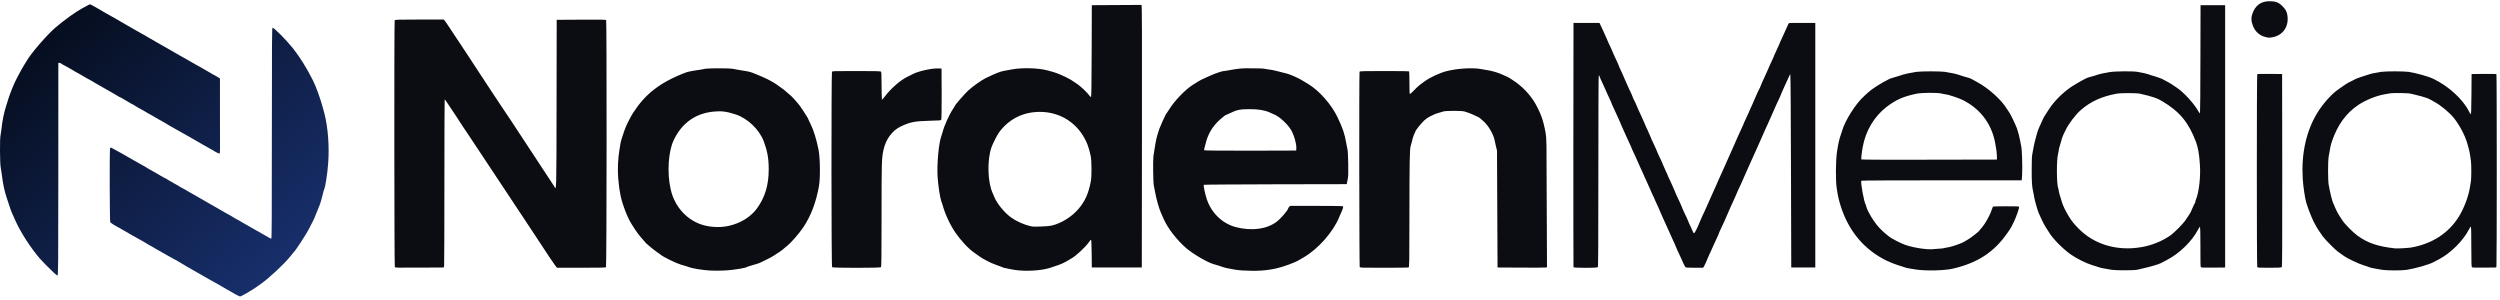
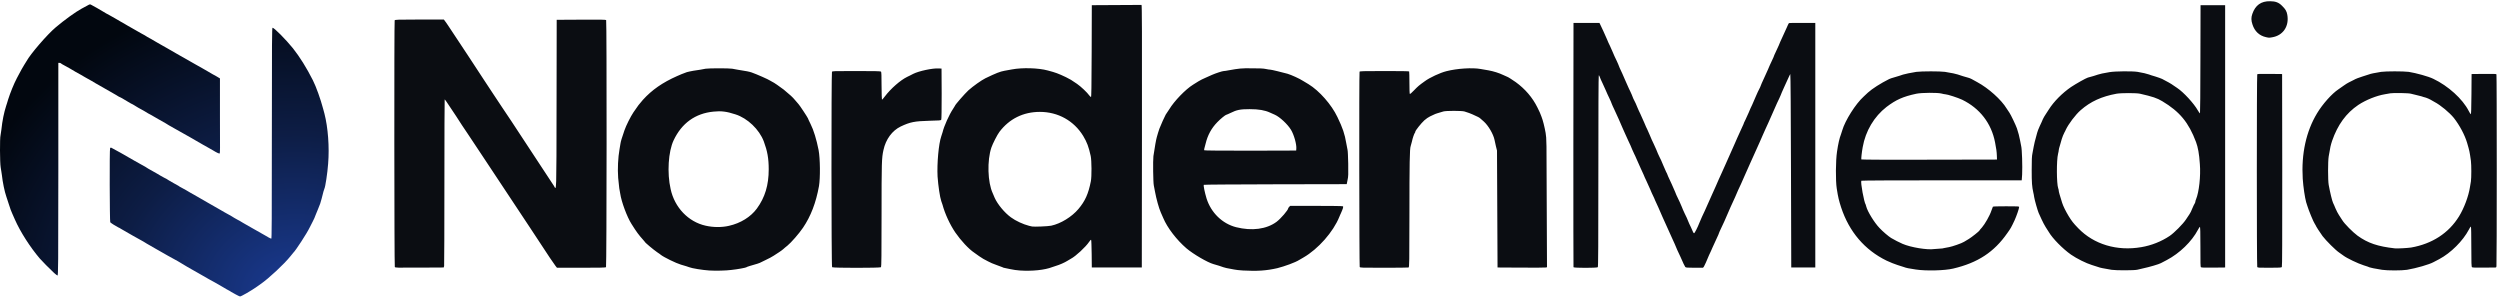
<svg xmlns="http://www.w3.org/2000/svg" viewBox="0 0 1830 219" role="img" aria-label="NordenMedia">
  <defs>
-     <linearGradient id="nm-g" x1="0" y1="0" x2="1" y2="1">
-       <stop offset="0" stop-color="#030812" />
-       <stop offset="1" stop-color="#1A3478" />
-     </linearGradient>
+     <radialGradient id="nm-g" cx="0.9" cy="1" r="1.05">
+       <stop offset="0" stop-color="#1B3B96" />
+       <stop offset="0.21" stop-color="#153076" />
+       <stop offset="0.53" stop-color="#0D1D45" />
+       <stop offset="1" stop-color="#02070F" />
+     </radialGradient>
  </defs>
  <path fill="url(#nm-g)" d="M172.5 215.5C171 214.7 169.6 213.9 169.3 213.7C169.1 213.5 167.5 212.6 165.8 211.7C164.2 210.7 161.9 209.4 160.7 208.7C159.5 208 157.8 207 157 206.6C156.2 206.2 154.3 205.2 152.8 204.3C151.4 203.5 148 201.5 145.3 200C142.7 198.5 139 196.4 137.2 195.4C135.5 194.3 132.3 192.5 130.2 191.2C128 190 126.2 189 126.2 189C126.1 189 124.4 188 122.4 186.9C120.4 185.7 117.9 184.3 116.8 183.7C115.7 183.1 114.4 182.3 113.8 182C113 181.5 109.2 179.3 107.2 178.2C106.8 178 105.9 177.4 105.1 176.9C104.3 176.4 103.6 176 103.5 176C103.3 176 92.1 169.6 88.7 167.6C87.9 167.1 86.9 166.5 86.5 166.4C85.2 165.8 81.2 163.3 80.7 162.7C80.3 162.1 80.1 109.2 80.6 108.4C80.8 108.1 81.1 108 81.4 108.1C81.8 108.2 93.5 114.7 98.5 117.7C100 118.5 102.2 119.8 103.5 120.5C104.8 121.2 106.2 122 106.7 122.3C107.4 122.9 108.8 123.6 112.5 125.7C113.2 126.1 114.3 126.7 114.8 127C115.4 127.4 116.6 128.1 117.5 128.6C118.4 129.1 119.6 129.8 120.2 130.1C120.7 130.4 121.5 130.8 121.8 130.9C122.2 131.1 123 131.6 123.7 132.1C124.3 132.5 125.8 133.3 127 134C128.2 134.6 129.8 135.5 130.6 136C131.4 136.6 132.1 137 132.2 137C132.2 137 134 138 136.2 139.2C138.3 140.5 141 142 142.1 142.6C143.2 143.2 145.4 144.5 146.8 145.3C148.3 146.2 150.3 147.4 151.3 147.9C152.3 148.5 156.1 150.6 159.7 152.7C163.2 154.8 166.9 156.8 167.8 157.3C168.8 157.8 170.4 158.8 171.5 159.5C172.6 160.2 173.7 160.8 174 160.9C174.3 161 176.1 162 178 163.2C179.9 164.3 182.8 165.9 184.3 166.8C187.8 168.7 193.3 171.9 194 172.3C195.5 173.3 198.2 174.7 198.6 174.7C198.9 174.7 199 161.3 199 97.5C199 29.1 199.1 20.3 199.5 20.3C200.7 20.3 209.3 29 214.4 35.3C219.4 41.6 224.4 49.6 229 58.7C231.4 63.4 234.7 72.7 236.5 79.5C236.7 80.4 237.2 82.1 237.5 83.2C240.1 93.3 241.2 107.7 240.2 119.8C239.7 126.8 238.1 137 237.5 138C237.4 138.2 237.1 139.2 236.8 140.1C236 143.4 234.7 148.3 234.4 149C234.2 149.5 233.8 150.5 233.5 151.3C233.2 152.2 232.7 153.3 232.5 153.8C232.2 154.4 231.6 155.9 231.1 157.2C230.7 158.5 229.7 160.7 228.9 162.2C228.2 163.6 227.2 165.6 226.7 166.5C224.6 170.9 216.3 183.6 214.7 185C214.6 185.1 213.6 186.3 212.5 187.7C208 193.3 196.9 203.7 190.7 208C189.5 208.8 188.3 209.7 188 209.9C183.9 212.8 176.6 217 175.7 217C175.4 217 174 216.3 172.5 215.5ZM39.6 199.8C35.8 196.2 31.1 191.5 29.1 189.2C22.2 181.1 14.9 169.8 10.9 160.7C10.3 159.5 9.5 157.6 9 156.4C8.4 155.3 7.3 152.2 6.5 149.6C5.7 147 4.8 144.4 4.6 143.8C3.4 140.4 1.9 133.2 1.4 128.3C1.1 126.6 0.8 123.9 0.5 122.5C-0.1 119.2 -0.2 100.9 0.4 99C0.5 98.4 0.8 96.6 1 95C1.7 88.3 2.9 82.5 4.5 77.5C4.8 76.8 5.4 74.6 6 72.7C7.5 68 10.1 61.5 12.3 57.3C15.5 51.3 16.5 49.4 17.6 47.7C18.3 46.7 19.1 45.4 19.4 44.8C22.2 39.6 34.6 25.2 40.8 20C47.2 14.6 55.2 8.8 59.8 6.3C60.7 5.8 62.5 4.9 63.7 4.2C65.8 3 65.9 3 66.9 3.6C67.4 3.9 69.2 4.9 70.9 5.8C72.5 6.7 74.6 7.9 75.5 8.5C76.4 9.1 78.5 10.3 80.1 11.1C81.8 12 83.5 13 84 13.3C84.5 13.6 86.6 14.9 88.8 16.1C91 17.4 93.1 18.5 93.3 18.7C94.2 19.2 100 22.5 103.3 24.4C105.1 25.3 107.1 26.5 107.8 27C108.6 27.4 109.8 28.2 110.7 28.6C111.5 29 113.3 30.1 114.8 31C116.2 31.8 117.8 32.7 118.3 33C118.8 33.2 123.7 36.1 129.3 39.3C134.9 42.5 141.2 46 143.2 47.2C145.2 48.3 147.4 49.6 148 49.9C148.6 50.3 150.4 51.3 152 52.2C153.6 53.1 155.1 54 155.4 54.2C155.7 54.3 157.1 55.1 158.5 55.9L161 57.4L161 84.1C161.1 111.3 161.1 111.5 160.8 112.3C160.7 112.7 158.5 111.7 155.8 110C155.1 109.6 153.8 108.8 153 108.4C151.5 107.6 144.8 103.8 139.2 100.5C135.8 98.6 131.6 96.2 127.3 93.8C125.8 93 124.1 92 123.6 91.7C122.9 91.2 120.4 89.7 115.7 87.1C115.2 86.8 114.4 86.3 113.8 86C113.3 85.7 111.8 84.8 110.5 84.1C109.2 83.5 107.6 82.5 106.8 82C106.1 81.6 104.5 80.6 103.3 80C102.1 79.4 100.6 78.5 99.8 78C98.4 77.1 98.1 76.9 95.2 75.4C94.1 74.8 91.9 73.5 90.5 72.6C89 71.7 87.7 71 87.5 71C87.4 71 86.3 70.4 85.1 69.6C83 68.4 80.5 66.9 72.7 62.5C71.1 61.6 68.6 60.2 67.2 59.3C65.7 58.5 63.4 57.2 62.2 56.5C60.9 55.8 59.6 55 59.3 54.8C59 54.7 57.3 53.7 55.5 52.7C53.7 51.7 51.7 50.5 51.1 50.1C50.4 49.7 48.7 48.8 47.3 48C45.9 47.3 44.6 46.5 44.5 46.3C44.4 46.2 43.9 46 43.5 46L42.7 46L42.7 123.8C42.7 194.4 42.6 201.7 42.1 201.7C41.9 201.7 40.7 200.8 39.6 199.8Z" />
  <path fill="#0B0D12" d="M519.2 198C514.4 197.7 506.3 196.4 504.5 195.6C503.7 195.3 501.6 194.6 498.4 193.7C494.9 192.7 485.8 188.2 483.8 186.6C483.6 186.4 482.4 185.5 481 184.6C478.4 182.8 472 177.5 472 177C472 176.9 471.5 176.3 470.9 175.7C467.5 171.9 466 169.9 462.3 164C459 158.9 454.8 147.5 454 141.7C453.8 140.3 453.5 138.6 453.3 137.8C453.2 137.1 452.8 133.7 452.5 130.2C452 123.5 452.4 115.4 453.5 109.2C453.7 107.7 454.1 105.8 454.2 105C454.4 103.6 455.2 100.8 457.1 95.4C458.3 91.9 461.6 85.3 463.7 82.2C467.2 77.1 467.7 76.4 470.6 73.1C477.2 65.8 485 60.4 495.6 55.7C498.5 54.4 499.3 54.1 502.8 52.8C503.6 52.6 505.7 52.1 507.5 51.8C511.8 51.2 514 50.8 516.5 50.3C519.1 49.9 533.6 49.9 536 50.3C537 50.5 538.7 50.8 539.8 51C546.8 52.1 548.2 52.4 550.1 53C553.8 54.3 562.5 58.1 563.9 59.1C564.7 59.6 565.4 60 565.5 60C565.9 60 571.4 63.8 573.7 65.6C578.6 69.7 580 70.9 582 73.3C583.2 74.7 584.3 76 584.5 76.2C585.1 76.7 591 85.6 591.4 86.6C591.5 87 592.4 88.9 593.3 90.7C595.6 95.2 597.7 102.2 599.2 109.8C600.4 116 600.5 130.3 599.5 136.2C597.3 148.4 593.5 158.3 587.8 166.7C584.9 171 579.1 177.6 576.4 179.8C575.3 180.6 574 181.8 573.3 182.4C572.7 182.9 571.3 184 570.3 184.6C569.3 185.2 567.5 186.4 566.3 187.2C565.1 188 562.5 189.4 560.5 190.3C558.5 191.3 556.6 192.2 556.2 192.4C555.7 192.7 554.6 193 548.8 194.7C547.5 195.1 546.3 195.5 546.2 195.7C545.7 196 540.1 197.1 535.3 197.6C531.5 198.1 524 198.3 519.2 198ZM746.5 198C744.5 197.9 741.3 197.4 739.5 197C737.7 196.6 735.7 196.2 735.2 196.1C734.6 196 734 195.8 733.8 195.6C733.6 195.5 731.7 194.8 729.5 194C727.4 193.3 724.6 192.1 723.4 191.4C722.2 190.7 720.6 189.9 719.8 189.5C719.1 189.1 717.7 188.2 716.7 187.5C715.7 186.8 714.1 185.7 713.2 185C709.1 182.3 703.3 176 699.3 170.2C695.3 164.3 691.7 156.5 689.9 149.8C689.8 149.5 689.4 148.3 689 147.2C688 144.3 686.8 136.1 686.3 129.2C685.8 119.7 687.1 105.2 689 99.8C689.4 98.7 689.8 97.3 690 96.7C691 92.4 694.8 83.9 697.7 79.6C698.4 78.5 699 77.5 699 77.5C699 76.8 706.3 68.5 708.9 66.1C712.4 63 718.3 58.8 721.3 57.3C729.2 53.5 732 52.4 735.3 51.8C736.9 51.5 739.4 51.1 740.8 50.8C748.3 49.4 760.1 49.7 767 51.6C772.7 53.1 774.6 53.8 780.3 56.5C783.5 58.1 784.2 58.5 788.4 61.4C791.2 63.3 796 67.9 797.3 69.8C797.8 70.5 798.4 71 798.6 71C798.9 71 799 63.9 799.1 37.4L799.2 3.8L817.2 3.7C827.1 3.6 835.4 3.6 835.6 3.6C835.9 3.7 836 23.1 835.9 99.8L835.8 195.8L817.5 195.8L799.2 195.8L799.1 185.8C799 180.4 798.9 175.7 798.7 175.6C798.5 175.4 797.9 176 797.2 177.1C794.7 180.8 787.4 187.6 783.9 189.4C783.3 189.7 782 190.5 781.2 191C779.5 192.1 775.5 193.9 773 194.6C772.2 194.9 771 195.3 770.3 195.5C764.7 197.7 755.3 198.6 746.5 198ZM909.8 198C907.4 197.8 904.6 197.6 903.5 197.3C898.3 196.4 896.1 195.9 895.5 195.6C894.8 195.3 890.2 193.8 888.2 193.3C883.9 192.1 873.6 186.1 868.5 181.8C861.4 175.7 854.5 166.8 851.5 159.6C850.8 158.1 850 156.2 849.7 155.5C848.3 152.4 846.4 145.4 845.5 140.5C845.2 138.7 844.8 136.6 844.6 135.8C844.1 133.7 843.9 117.5 844.3 114.3C845.4 107 846.2 102.4 846.8 100.3C847.1 99.3 847.5 97.9 847.7 97.2C848.3 95.2 849.1 92.9 849.4 92.5C849.5 92.3 850.3 90.5 851.1 88.5C852 86.5 853 84.4 853.3 83.9C853.7 83.4 854.8 81.7 855.9 80C859.5 74 867.8 65.4 873.3 62C874.3 61.4 876.1 60.3 877.3 59.5C878.5 58.7 880.9 57.6 882.5 56.9C884.1 56.2 886.2 55.2 887.2 54.8C889.7 53.7 894.8 52 895.8 52C896.3 52 897.8 51.8 899.2 51.5C907 50.1 908.6 49.9 916.4 50C922.1 50 924.8 50.1 926.6 50.5C927.9 50.8 929.4 51 929.9 51C930.7 51 938.5 52.9 942.5 54C945.2 54.8 951.4 57.6 953.8 59.2C954.8 59.8 956.5 60.9 957.8 61.6C965.7 66.4 974.7 76.6 979 85.7C982.9 93.8 984.3 97.9 985.5 105C985.8 106.9 986.2 109 986.4 109.7C986.6 110.3 986.8 114.9 986.9 119.8C987 127.6 987 129.2 986.4 131.8L985.8 134.8L933.7 134.9C901.8 135 881.4 135.1 881.2 135.3C880.8 135.7 881.8 140.6 883.2 145.3C886.5 155.7 894.7 163.7 904.8 166.3C916.3 169.2 927.1 167.8 934.4 162.4C937.5 160.1 943 153.7 943 152.4C943 152.3 943.3 151.8 943.7 151.4L944.4 150.7L963.4 150.7C974.5 150.7 982.7 150.8 983 151C983.5 151.3 983.1 152.6 981.5 156.2C981.2 156.7 980.8 157.8 980.4 158.7C976 169.7 964.9 182.3 954.1 188.5C952.7 189.3 951.3 190.2 951 190.3C948.2 192.1 940.2 195 935 196.3C927.2 198.1 920.2 198.6 909.8 198ZM1402.5 197.3C1397.5 196.6 1395.2 196.1 1393.7 195.5C1393 195.3 1390.9 194.6 1389 194C1387.1 193.4 1383.5 192 1381 190.8C1365 183 1353.6 169.7 1347.7 151.8C1346.1 146.8 1345.5 144.5 1344.5 138C1343.6 132.4 1343.7 117.4 1344.7 111C1345.5 105.5 1346.5 101 1347.6 98.3C1347.8 97.9 1348.2 96.6 1348.5 95.5C1350.6 88.2 1358.4 75.9 1364.2 70.7C1364.7 70.2 1366.1 68.9 1367.3 67.8C1370.5 64.9 1376.6 61 1382.8 57.9C1383.5 57.6 1385 57 1386.3 56.7C1387.5 56.3 1389.3 55.8 1390.3 55.5C1391.3 55.2 1392.5 54.8 1393 54.6C1394.1 54.2 1399 53.2 1402.8 52.6C1406.7 52.1 1420.3 52.1 1423.7 52.6C1428.7 53.4 1431.9 54.1 1433 54.5C1434.4 55 1439.4 56.6 1440.8 56.9C1441.4 57 1442.5 57.5 1443.3 57.9C1444.2 58.4 1446 59.4 1447.3 60.1C1455.5 64.5 1465 73 1468.9 79.5C1469.6 80.6 1470.5 82 1470.9 82.5C1471.8 83.7 1475.7 91.9 1476.4 94C1477.3 96.6 1478.3 100.4 1478.7 102.8C1478.9 104.1 1479.3 105.9 1479.5 106.9C1480.1 109 1480.5 121.8 1480.2 127.8L1479.9 132L1421.3 132C1389.1 132 1362.6 132.1 1362.5 132.3C1361.8 133.4 1364.5 148.2 1365.7 149.8C1365.8 150 1366 150.6 1366.1 151.2C1367 154.8 1372.1 163.1 1375.8 166.9C1378.1 169.4 1382.6 173.2 1384.3 174.2C1386.3 175.4 1390.7 177.7 1392.7 178.5C1398.7 181.1 1410.9 183.1 1415.9 182.3C1417.2 182.2 1419 182 1420 182C1421 182 1422.6 181.8 1423.5 181.5C1424.4 181.3 1425.8 181 1426.7 180.9C1429 180.5 1436 178.1 1437.7 177C1438.5 176.5 1440.1 175.6 1441.2 174.9C1443.2 173.7 1449 169.1 1449 168.7C1449 168.6 1449.8 167.5 1450.8 166.5C1452.9 164.1 1456.5 157.9 1457.7 154.2C1458.2 152.8 1458.7 151.5 1458.8 151.3C1459 151.1 1462.6 151 1468.5 151C1477.4 151 1478 151 1478 151.6C1478 152.6 1476.1 158.1 1474.7 161.2C1472.2 166.5 1471.9 167.1 1469.3 170.7C1459.7 184.5 1447.7 192.4 1429.7 196.6C1423.5 198.1 1409.8 198.4 1402.5 197.3ZM1545.7 197.5C1539.9 196.5 1537.1 196 1536 195.5C1535.4 195.3 1533.3 194.6 1531.3 194C1527 192.7 1520.2 189.3 1516 186.4C1510 182.2 1502.4 174.5 1499.7 169.8C1499.2 169.1 1498.2 167.5 1497.4 166.2C1496.6 164.9 1495.3 162.5 1494.5 160.7C1493.7 158.9 1492.7 156.8 1492.3 155.9C1491.5 154 1489.4 146.7 1489 144.2C1488.9 143.2 1488.6 141.8 1488.4 141C1487.4 136.5 1487.2 133.8 1487.2 124.5C1487.2 117 1487.3 114.2 1487.8 112C1488.1 110.4 1488.5 108.3 1488.7 107.2C1489 105.4 1489.5 103.4 1491.2 97.2C1491.4 96.2 1492.3 94.1 1493.1 92.3C1493.9 90.6 1495 88.3 1495.4 87.2C1495.9 86.2 1496.7 84.7 1497.3 83.9C1497.8 83.1 1498.9 81.5 1499.7 80.2C1503.4 74.3 1509.6 68.1 1516 63.7C1519.8 61.2 1526.7 57.3 1528.3 56.8C1530.5 56.3 1534.9 54.9 1535.7 54.6C1536.7 54.2 1539.9 53.5 1544.2 52.8C1548.3 52.1 1560.9 52 1564.7 52.6C1568.3 53.2 1571.7 54 1573 54.5C1573.6 54.8 1575.7 55.4 1577.7 56C1579.6 56.6 1581.9 57.4 1582.7 57.8C1586.1 59.5 1589.6 61.5 1590.9 62.5C1591.7 63 1593 63.9 1593.7 64.4C1598.4 67.5 1606 75.8 1608.8 80.8C1609.5 82 1610.2 83 1610.4 83C1610.5 83 1610.7 66.9 1610.7 43.4L1610.8 3.8L1619.8 3.8L1628.8 3.8L1628.8 99.8L1628.8 195.8L1620.2 195.9C1614.1 196 1611.4 195.9 1611.1 195.6C1610.7 195.3 1610.7 192.6 1610.7 180.6C1610.7 170 1610.6 166 1610.3 166.1C1610.1 166.1 1609.5 167.1 1608.9 168.2C1604.4 176.8 1595.4 185.5 1586 190.4C1584.1 191.4 1582.2 192.4 1581.8 192.6C1580.4 193.4 1573.3 195.5 1568.5 196.5C1567 196.8 1565.3 197.2 1564.7 197.4C1562.7 198 1548.9 198 1545.7 197.5ZM1743.7 197.5C1738.6 196.7 1734.8 195.9 1734.5 195.7C1734.3 195.5 1732.4 194.9 1730.2 194.2C1726 192.9 1717.7 188.9 1715.4 187.1C1714.7 186.6 1713.3 185.6 1712.3 184.9C1709.7 183.2 1702.6 176.1 1700.1 172.8C1698.3 170.4 1695 165.2 1695 164.8C1695 164.7 1694.7 164.3 1694.4 163.8C1693.6 162.8 1689.9 153.9 1689 150.8C1688.8 150.3 1688.4 149 1688.1 148C1687.2 144.7 1686 137 1685.6 130.8C1684.5 112.6 1688.1 96.1 1696.1 82.9C1700.1 76.2 1707 68.5 1711.7 65.4C1712.7 64.7 1714.5 63.4 1715.7 62.6C1716.9 61.7 1718.6 60.7 1719.4 60.3C1720.2 59.9 1721.8 59.1 1723 58.5C1724.1 57.8 1727 56.7 1729.3 56C1731.6 55.3 1733.9 54.6 1734.3 54.4C1735.2 54 1738.1 53.4 1743 52.6C1746.4 52.1 1759.4 52.1 1763.2 52.6C1768.7 53.5 1777.5 55.9 1781.2 57.7C1792.1 62.9 1802.6 72.4 1807.1 81.2C1807.7 82.4 1808.4 83.5 1808.6 83.6C1808.9 83.7 1809 79.6 1809.1 68.9L1809.2 54.2L1818.1 54.1C1825.1 54 1827.2 54.1 1827.4 54.4C1827.7 54.9 1827.7 193.8 1827.4 195L1827.1 195.8L1818.5 195.9C1812.5 196 1809.8 195.9 1809.5 195.6C1809.1 195.3 1809 192.6 1809 180.6C1809 172.3 1808.9 166 1808.7 165.9C1808.5 165.8 1807.8 166.8 1807.2 168.1C1802.9 176.3 1794 185.2 1785.5 189.7C1784.2 190.3 1782.3 191.4 1781.3 191.9C1778.2 193.6 1768.9 196.3 1761.9 197.5C1758.1 198.1 1747.6 198.1 1743.7 197.5ZM289 195.4C288.6 194.7 288.5 15.8 288.9 14.9C289.1 14.4 291 14.3 307 14.3L324.9 14.3L325.5 15.1C325.9 15.5 327.3 17.6 328.7 19.7C333.3 26.7 342 39.8 343 41.3C344.1 42.9 346 45.9 354.6 59C357.6 63.5 360.4 67.8 361 68.7C361.6 69.5 364.5 73.9 367.5 78.5C370.5 83.1 373.6 87.7 374.4 88.8C375.1 89.9 378.1 94.5 381.1 99C393.1 117.2 397 123.2 398 124.7C400.7 128.7 404.6 134.7 405.5 136.1C407.4 139.5 407.3 143.3 407.4 76.1L407.5 14.5L425.5 14.4C439.6 14.3 443.5 14.4 443.7 14.7C444.2 15.5 444.1 195.1 443.6 195.6C443.3 195.9 438.8 196 425.5 196L407.7 196L406.6 194.6C406 193.8 404.1 191.1 402.5 188.7C400.9 186.2 394.4 176.4 388.2 167C376.1 148.8 369.1 138.2 353.4 114.5C348.1 106.4 343.1 98.9 342.3 97.8C341.6 96.7 339.7 94 338.2 91.7C336.7 89.4 334.8 86.5 334 85.2C333.2 84 331.8 81.9 331 80.7C327.2 74.9 325.6 72.6 325.5 72.8C325.4 72.8 325.3 100.1 325.3 133.2C325.3 166.4 325.2 194 325.1 194.7L324.8 195.8L307.1 195.9C289.8 196 289.4 196 289 195.4ZM609.1 195.6C608.5 195.1 608.5 53.6 609 52.6C609.3 52 609.9 52 626.9 52C640.2 52 644.6 52.1 644.9 52.4C645.2 52.7 645.3 55.5 645.3 62.9C645.3 68.5 645.5 73 645.6 73C645.8 73 646.7 71.9 647.7 70.6C652.1 64.8 659.1 58.7 664 56.3C665.2 55.7 667.2 54.8 668.4 54.1C672.5 52 682.7 49.8 687.2 50.1L689.2 50.2L689.3 68.6C689.3 79.9 689.2 87.3 689 87.6C688.7 88.2 687.9 88.2 680.3 88.4C669.4 88.7 666.3 89.3 659.3 92.6C653.1 95.6 648.4 101.9 646.7 109.8C645.4 115.6 645.3 118.5 645.3 157.4C645.3 186.3 645.2 195.3 644.9 195.6C644.4 196.2 609.6 196.2 609.1 195.6ZM995.3 195.4C995 194.7 994.8 53.5 995.2 52.5C995.4 52.1 997.3 52 1013.3 52C1025.3 52 1031.4 52.1 1031.5 52.3C1031.6 52.5 1031.7 56.3 1031.7 60.7C1031.7 65.2 1031.8 68.7 1032 68.8C1032.2 68.9 1033.6 67.7 1035.1 66.1C1037.9 63.2 1038.7 62.5 1042.9 59.5C1046.5 56.8 1054.3 53.2 1058.8 52.1C1066.6 50.1 1077.8 49.4 1083.8 50.5C1085.3 50.7 1087.9 51.2 1089.6 51.5C1093.3 52.2 1097 53.3 1100.6 55C1102.1 55.7 1103.4 56.3 1103.5 56.3C1103.8 56.3 1107.2 58.5 1109.5 60.1C1116.4 65.1 1121.8 71.4 1125.4 78.7C1127.1 82.1 1127.4 82.8 1128.4 85.5C1129.4 88 1130.6 92.8 1131.4 97.3C1132.1 101.8 1132.1 102 1132.2 148.7L1132.4 195.6L1131.6 195.8C1131.2 195.9 1123 196 1113.5 195.9L1096.2 195.8L1096 153L1095.8 110.2L1095 107C1094.6 105.3 1094.1 103.2 1094 102.4C1093.1 98.1 1089.5 92 1086.2 89C1085.3 88.2 1084.2 87.2 1083.7 86.8C1083 86.1 1081.9 85.5 1077.8 83.7C1076.5 83.1 1074.6 82.4 1072 81.6C1070.1 81 1058.4 81 1056.5 81.6C1052.8 82.7 1050.7 83.3 1049.8 83.8C1049.3 84 1047.9 84.7 1046.8 85.2C1045.7 85.7 1043.8 87 1042.6 88.1C1040.3 90.2 1036 95.6 1036 96.4C1036 96.7 1035.9 97 1035.7 97.2C1035.2 97.8 1034 101.2 1033.5 103.7C1033.2 105 1032.8 106.5 1032.6 107C1031.9 108.8 1031.7 119.6 1031.7 156.9C1031.7 191.9 1031.6 195.6 1031.1 195.8C1030.8 195.9 1022.8 196 1013.2 196C996.2 196 995.7 196 995.3 195.4ZM1151.8 195.6C1151.7 195.4 1151.7 155 1151.7 106L1151.8 16.8L1161.3 16.8L1170.8 16.8L1171.4 18C1172.5 20.1 1175 25.8 1176.2 28.5C1176.8 30 1177.8 32.3 1178.5 33.6C1179.1 34.9 1180 36.9 1180.5 38.1C1181.6 40.8 1181.7 40.9 1183.5 44.7C1184.3 46.5 1185 48 1185 48.2C1185 48.4 1185.7 50 1187.5 53.8C1188.1 55.1 1189.2 57.6 1189.9 59.3C1190.7 61.1 1191.8 63.5 1192.3 64.7C1192.9 65.8 1193.8 67.9 1194.4 69.2C1194.9 70.6 1195.5 71.9 1195.6 72.2C1197.2 75.2 1197.7 76.5 1198.6 78.7C1199.2 80.1 1200.1 82.2 1200.7 83.3C1201.2 84.5 1202.5 87.5 1203.6 89.8C1204.6 92.2 1205.5 94.3 1205.7 94.5C1205.8 94.7 1206.7 96.6 1207.6 98.8C1208.5 101 1209.8 104 1210.5 105.3C1211.2 106.7 1212 108.6 1212.4 109.5C1213.3 111.8 1213.9 113.2 1214.8 115C1215.3 115.8 1216.5 118.5 1217.5 121C1218.6 123.5 1219.5 125.6 1219.6 125.8C1219.8 126 1220.5 127.5 1221.1 129.2C1221.8 130.8 1223 133.4 1223.7 134.8C1224.4 136.3 1225.5 138.8 1226.2 140.5C1226.8 142.1 1227.5 143.7 1227.7 144C1228.4 145.2 1230.9 150.9 1231.2 151.7C1231.3 152.1 1232.2 154.2 1233.2 156.3C1234.3 158.4 1235.4 160.9 1235.7 161.8C1236.1 162.8 1236.9 164.7 1237.7 166.2C1238.4 167.6 1239.1 169.2 1239.3 169.8C1239.5 170.3 1239.8 170.7 1240.1 170.7C1240.5 170.7 1242.7 166.4 1244 163C1244.4 162 1245.2 160.1 1245.8 158.8C1246.9 156.7 1247.9 154.3 1252.9 143.1C1253.9 140.8 1255.3 137.7 1256 136.2C1256.7 134.7 1257.6 132.6 1258 131.6C1258.4 130.6 1259.3 128.6 1260 127.2C1260.7 125.7 1262.1 122.6 1263.1 120.3C1265.9 114 1268.8 107.4 1269.9 105C1270.5 103.8 1271.2 102.1 1271.6 101.1C1272 100.2 1273.1 97.7 1274.1 95.6C1275.1 93.5 1276 91.5 1276.2 91C1276.3 90.5 1276.9 89.1 1277.6 87.8C1278.2 86.5 1279.3 84.1 1280.1 82.3C1280.8 80.6 1281.9 78 1282.6 76.7C1284.2 73.1 1284.5 72.4 1285.5 70C1286.3 68.1 1287 66.6 1288.4 63.9C1288.5 63.6 1289.1 62.2 1289.6 60.9C1290.2 59.6 1291.1 57.5 1291.7 56.3C1292.2 55.1 1293.3 52.7 1294.1 51C1294.8 49.3 1296.1 46.3 1297 44.5C1297.9 42.7 1298.7 40.8 1298.8 40.3C1299 39.9 1299.8 38 1300.7 36.2C1301.6 34.3 1302.7 31.9 1303.1 30.7C1303.6 29.6 1304.6 27.4 1305.3 25.9C1306 24.4 1307.2 21.8 1307.9 20.2C1308.6 18.5 1309.3 17.1 1309.5 16.9C1309.7 16.8 1314.1 16.7 1319.3 16.8L1328.8 16.8L1328.8 106.3L1328.8 195.8L1320 195.8L1311.2 195.8L1311 125C1310.9 83.7 1310.7 54.2 1310.5 54.2C1310.4 54.3 1309.5 56 1308.6 58.1C1307.7 60.1 1306.5 62.7 1306 63.8C1305.5 64.9 1304.7 66.6 1304.3 67.6C1303.9 68.6 1303.1 70.7 1302.4 72.1C1301 75 1300.8 75.4 1298.7 80.2C1298 81.9 1296.9 84.3 1296.4 85.4C1295.8 86.6 1295 88.5 1294.5 89.7C1294 90.9 1293 93 1292.3 94.5C1291.6 96 1290.7 98 1290.3 99C1289.9 100 1288.9 102.2 1288.2 103.8C1287.4 105.5 1286 108.6 1285.1 110.7C1284.1 112.8 1282.3 116.9 1281 119.8C1279.7 122.8 1277.9 126.8 1277 128.8C1276.1 130.8 1274.9 133.5 1274.4 134.7C1273.8 135.9 1272.9 137.9 1272.3 139.2C1271.8 140.5 1270.8 142.8 1270.1 144.3C1269.3 145.9 1267.9 149.1 1266.8 151.5C1262.4 161.7 1261.3 164.2 1259.8 167.2C1259 168.9 1258.3 170.4 1258.3 170.6C1258.3 170.8 1258 171.6 1255.7 176.5C1255 178 1254 180.1 1253.5 181.3C1253 182.5 1251.9 185 1251 186.8C1250.2 188.7 1249.1 191.1 1248.7 192.2C1248.2 193.3 1247.6 194.6 1247.3 195.1L1246.6 196L1240.4 196C1234.8 196 1234 195.9 1233.6 195.4C1233.1 194.7 1232 192.4 1230.1 188C1229.3 186.3 1228.3 184 1227.8 183.1C1227.4 182.1 1226.5 180.1 1225.9 178.6C1225.2 177.1 1224.3 175.1 1223.9 174.2C1223.1 172.6 1220.9 167.7 1216.9 158.7C1216 156.6 1214.6 153.5 1213.9 151.8C1213.1 150.2 1212.1 147.9 1211.6 146.8C1211.2 145.7 1210.5 144.2 1210.1 143.4C1209.7 142.6 1208.7 140.5 1208 138.7C1207.2 137 1206 134.1 1205.2 132.5C1204.4 130.8 1203.4 128.7 1203.1 127.8C1202.7 126.9 1201.7 124.7 1200.9 123C1200.1 121.3 1198.8 118.3 1198 116.5C1197.2 114.7 1196.5 113 1196.3 112.8C1196.2 112.6 1195.5 111.1 1194.8 109.5C1194.2 107.9 1192.9 105 1192 103.2C1191.1 101.3 1190 98.9 1189.5 97.7C1189 96.5 1188.1 94.5 1187.5 93.2C1186.9 91.9 1185.7 89.2 1184.9 87.2C1184 85.2 1182.6 82.1 1181.7 80.2C1180.8 78.4 1180 76.5 1179.8 76C1179.7 75.5 1178.9 73.7 1178 71.8C1177.1 70 1176 67.5 1175.5 66.3C1175 65.1 1173.9 62.7 1173 60.8C1172.1 59 1171.2 56.9 1171 56.2C1170.8 55.6 1170.5 55.1 1170.3 55.2C1170.1 55.3 1170 83.1 1170 125.3C1170 179.2 1169.9 195.3 1169.6 195.6C1169 196.2 1152 196.2 1151.8 195.6ZM1652.3 195.4C1651.9 194.6 1651.9 55.1 1652.3 54.4C1652.5 54.1 1654.6 54 1661.5 54.1L1670.5 54.2L1670.6 124.6C1670.6 176.4 1670.6 195.2 1670.3 195.5C1670 195.9 1668.1 196 1661.3 196C1653.1 196 1652.7 196 1652.3 195.4ZM1567.5 180.9C1574.7 179.7 1582.1 176.8 1588.2 172.7C1591.6 170.4 1598 163.9 1600.1 160.7C1601 159.3 1602.2 157.6 1602.7 156.8C1603.2 156.1 1604.2 154.2 1604.8 152.5C1605.5 150.8 1606.3 149.2 1606.6 148.8C1606.8 148.5 1607 147.9 1607 147.6C1607 147.3 1607.2 146.5 1607.5 145.9C1609.7 140.6 1611 128.9 1610.3 120.1C1609.8 112.5 1608.9 107.8 1607.5 104C1602.1 89.6 1595.5 81.7 1582.8 74.1C1579 71.8 1575.7 70.7 1566.5 68.6C1563.8 68 1552.7 68 1549.3 68.6C1538.4 70.6 1530.3 74.3 1523.1 80.6C1519.3 83.9 1514.1 90.8 1512.1 95.1C1511.9 95.7 1511.5 96.4 1511.3 96.7C1510.7 97.7 1509.4 100.9 1509.2 101.8C1509 102.4 1508.5 104.3 1508 106C1507.4 107.8 1507 109.5 1507 109.9C1507 110.3 1506.8 111.5 1506.5 112.6C1505.3 117.3 1505.4 134.6 1506.6 137.8C1506.8 138.3 1507 139.1 1507 139.6C1507 140.3 1507.7 142.8 1509.5 148.5C1510.3 151 1512.1 154.6 1514.2 158.1C1516.5 161.8 1517.6 163.3 1521.3 167.1C1532.7 178.9 1549.7 184 1567.5 180.9ZM1764.9 181.2C1780.3 178.5 1792.4 170.7 1800 158.4C1803.7 152.4 1807 143.6 1808 137C1808.2 135.8 1808.5 133.9 1808.7 132.8C1809.1 130.3 1809.1 120.6 1808.7 117.7C1807.7 110.6 1807.7 110.7 1805.9 104.5C1804.2 98.8 1800.5 91.8 1796.2 86.3C1793 82.4 1786.6 77 1782 74.6C1781.2 74.2 1779.9 73.4 1779.2 73C1778.4 72.5 1776.9 71.9 1775.8 71.5C1774.7 71.2 1773.2 70.8 1772.5 70.5C1771.8 70.3 1770 69.8 1768.5 69.5C1767 69.2 1765.4 68.8 1764.8 68.6C1763.3 68.1 1751.8 67.9 1749.7 68.3C1748.7 68.5 1746.9 68.8 1745.7 69C1739.7 70 1731.9 73.1 1726.3 76.8C1717.4 82.8 1711.2 91.3 1707.1 103.1C1706.1 106.2 1705.7 107.7 1704.6 114.5C1704 118.1 1704 131.9 1704.6 135.3C1705.6 140.8 1707.1 147 1707.8 148.5C1708.1 149 1708.9 150.9 1709.6 152.6C1710.3 154.2 1711.4 156.4 1712.1 157.4C1712.7 158.4 1713.8 160 1714.5 161.1C1716.1 163.8 1722.4 170.1 1725.7 172.5C1733.3 178 1740.6 180.4 1753 181.8C1755 182 1762.1 181.6 1764.9 181.2ZM533.6 165.3C542.1 163.4 549.5 158.8 554 152.7C560 144.5 562.7 135.5 562.7 123.9C562.7 115.9 561.7 110.5 559.1 103.5C555.8 94.8 547.2 86.5 538.3 83.7C531.9 81.6 527.9 81.1 522.3 81.7C508.9 83 499 90.2 493.1 102.7C489.2 110.9 488.2 126.6 490.9 138.4C493.8 151.9 503.9 162.4 516.5 165.2C522.1 166.5 528.5 166.5 533.6 165.3ZM769.5 165.2C776.5 163.7 784.6 158.7 789.4 153C794.3 147.2 796.7 141.9 798.5 132.7C799.2 129.3 799.1 117.5 798.4 114.2C796.9 107.4 795.7 104.2 792.9 99.5C786.1 88.4 774.5 81.9 761.2 81.9C749 81.9 738.8 87 731.6 96.5C730.1 98.4 726.6 105.3 725.7 108C722.5 117.4 722.9 133.4 726.7 141.5C727 142.2 727.7 143.7 728.1 144.8C730.2 149.5 735.3 155.7 740 159.1C743.5 161.7 749 164.2 753.3 165.3C754.2 165.5 755.1 165.7 755.5 165.8C756.9 166.1 767.2 165.7 769.5 165.2ZM1461.7 114C1461.6 111.1 1461.3 108.9 1460.4 104.3C1457.7 90.2 1449.2 79.3 1436.3 73C1433.4 71.6 1425.4 69 1423.9 69C1423.5 69 1422.3 68.8 1421.3 68.5C1418.4 67.7 1406.7 67.8 1402.8 68.6C1393 70.7 1387.9 73 1380.9 78.3C1371.9 85.3 1365.6 95.8 1363.5 107.7C1362.8 111.4 1362.3 116.4 1362.5 116.7C1362.6 116.9 1384.8 117 1412.3 116.9L1461.8 116.8L1461.7 114ZM948.9 108.9C949.2 105.7 947.2 98.6 945 95C942.5 90.9 936.8 85.6 933.2 84C932.4 83.7 930.8 83 929.6 82.4C925.9 80.7 921.5 79.9 914.7 79.9C907.9 79.9 905.3 80.4 900.7 82.7C899.2 83.4 897.9 84 897.7 84C897.1 84 893.4 87 891.1 89.4C886.8 93.8 884 98.9 882.5 105.2C882.2 106.5 881.8 108 881.6 108.6C881.4 109.2 881.4 109.8 881.5 110C881.6 110.2 892.9 110.3 915.3 110.3L948.8 110.2L948.9 108.9ZM1658.7 27.2C1653.8 26.1 1650.4 22.9 1648.8 17.9C1647.8 15 1647.8 12.7 1648.7 10.2C1650.9 3.8 1655.1 0.8 1661.7 0.9C1665.6 0.9 1668.1 1.8 1670.5 4.3C1672.9 6.6 1673.9 8.3 1674.3 10.8C1675.8 19.2 1671.2 26 1663.2 27.3C1660.8 27.7 1661.1 27.7 1658.7 27.2Z" />
</svg>
